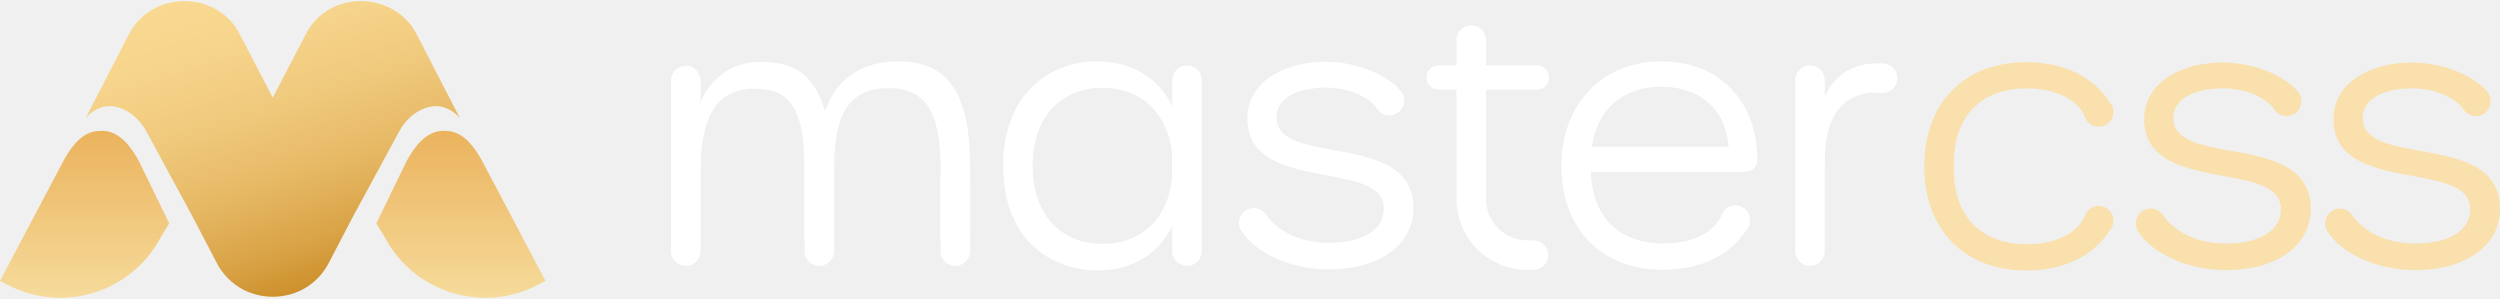
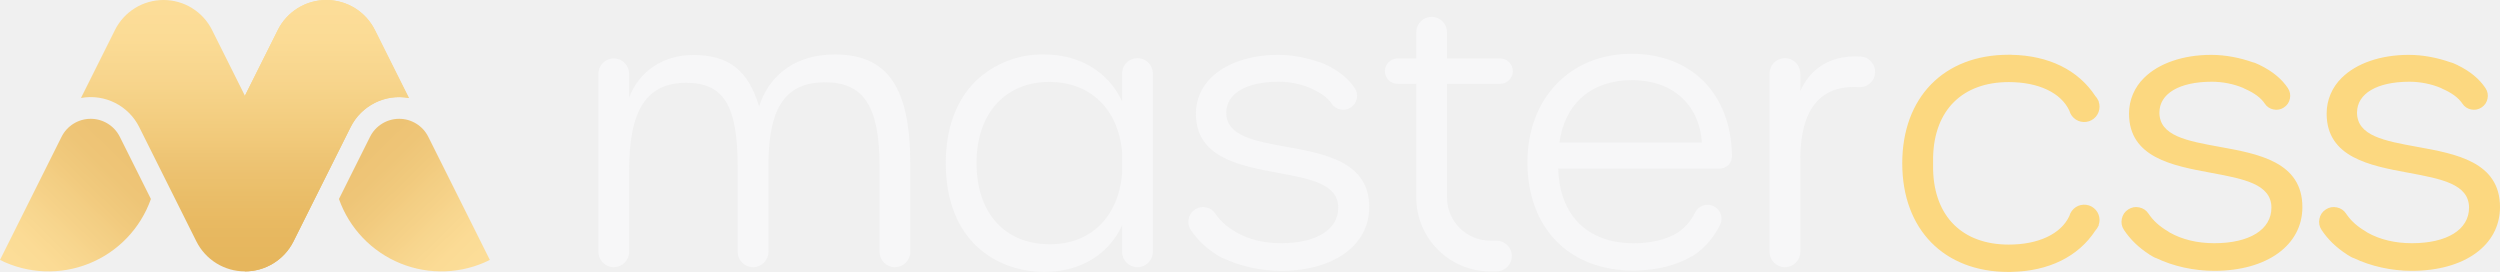
- <svg xmlns="http://www.w3.org/2000/svg" width="460" height="55" viewBox="0 0 460 55">
+ <svg xmlns="http://www.w3.org/2000/svg" viewBox="0 -128 1197.53 130.26" role="img">
  <defs>
-     <linearGradient id="a" x1="0.5" y1="-1.054" x2="0.5" y2="1.002" gradientUnits="objectBoundingBox">
-       <stop offset="0" stop-color="#c8861c" />
-       <stop offset="0.323" stop-color="#e6a345" />
-       <stop offset="1" stop-color="#f6db9b" />
+     <linearGradient id="l-cl" gradientUnits="userSpaceOnUse" x1="117.32" y1="-128" x2="117.32" y2="2">
+       <stop offset="0.0" stop-color="#FCDD98" />
+       <stop offset="0.036" stop-color="#FCDD98" />
+       <stop offset="0.071" stop-color="#FCDC97" />
+       <stop offset="0.107" stop-color="#FBDC96" />
+       <stop offset="0.143" stop-color="#FBDB95" />
+       <stop offset="0.179" stop-color="#FADA93" />
+       <stop offset="0.214" stop-color="#F9D891" />
+       <stop offset="0.25" stop-color="#F8D78F" />
+       <stop offset="0.286" stop-color="#F8D58D" />
+       <stop offset="0.321" stop-color="#F6D48A" />
+       <stop offset="0.357" stop-color="#F5D287" />
+       <stop offset="0.393" stop-color="#F4D084" />
+       <stop offset="0.429" stop-color="#F3CE81" />
+       <stop offset="0.464" stop-color="#F2CC7E" />
+       <stop offset="0.5" stop-color="#F1CA7B" />
+       <stop offset="0.536" stop-color="#F0C878" />
+       <stop offset="0.571" stop-color="#EEC575" />
+       <stop offset="0.607" stop-color="#EDC372" />
+       <stop offset="0.643" stop-color="#ECC16F" />
+       <stop offset="0.679" stop-color="#EBC06C" />
+       <stop offset="0.714" stop-color="#EABE69" />
+       <stop offset="0.75" stop-color="#E9BC67" />
+       <stop offset="0.786" stop-color="#E9BB64" />
+       <stop offset="0.821" stop-color="#E8B962" />
+       <stop offset="0.857" stop-color="#E7B860" />
+       <stop offset="0.893" stop-color="#E7B75F" />
+       <stop offset="0.929" stop-color="#E6B75E" />
+       <stop offset="0.964" stop-color="#E6B65D" />
+       <stop offset="1.0" stop-color="#E6B65D" />
    </linearGradient>
-     <linearGradient id="b" x1="21.397" y1="-1.054" x2="21.397" y2="1.002" gradientUnits="objectBoundingBox">
-       <stop offset="0" stop-color="#c78a28" />
-       <stop offset="0.323" stop-color="#e6a345" />
-       <stop offset="1" stop-color="#f6db9b" />
+     <linearGradient id="l-cr" gradientUnits="userSpaceOnUse" x1="117.32" y1="-128" x2="117.32" y2="2">
+       <stop offset="0.0" stop-color="#FCDD98" />
+       <stop offset="0.036" stop-color="#FCDD98" />
+       <stop offset="0.071" stop-color="#FCDC97" />
+       <stop offset="0.107" stop-color="#FBDC96" />
+       <stop offset="0.143" stop-color="#FBDB95" />
+       <stop offset="0.179" stop-color="#FADA93" />
+       <stop offset="0.214" stop-color="#F9D891" />
+       <stop offset="0.25" stop-color="#F8D78F" />
+       <stop offset="0.286" stop-color="#F8D58D" />
+       <stop offset="0.321" stop-color="#F6D48A" />
+       <stop offset="0.357" stop-color="#F5D287" />
+       <stop offset="0.393" stop-color="#F4D084" />
+       <stop offset="0.429" stop-color="#F3CE81" />
+       <stop offset="0.464" stop-color="#F2CC7E" />
+       <stop offset="0.5" stop-color="#F1CA7B" />
+       <stop offset="0.536" stop-color="#F0C878" />
+       <stop offset="0.571" stop-color="#EEC575" />
+       <stop offset="0.607" stop-color="#EDC372" />
+       <stop offset="0.643" stop-color="#ECC16F" />
+       <stop offset="0.679" stop-color="#EBC06C" />
+       <stop offset="0.714" stop-color="#EABE69" />
+       <stop offset="0.75" stop-color="#E9BC67" />
+       <stop offset="0.786" stop-color="#E9BB64" />
+       <stop offset="0.821" stop-color="#E8B962" />
+       <stop offset="0.857" stop-color="#E7B860" />
+       <stop offset="0.893" stop-color="#E7B75F" />
+       <stop offset="0.929" stop-color="#E6B75E" />
+       <stop offset="0.964" stop-color="#E6B65D" />
+       <stop offset="1.0" stop-color="#E6B65D" />
    </linearGradient>
-     <linearGradient id="c" x1="0.156" y1="-0.44" x2="0.754" y2="1.009" gradientUnits="objectBoundingBox">
-       <stop offset="0" stop-color="#fcdd98" />
-       <stop offset="0.232" stop-color="#fada94" />
-       <stop offset="0.407" stop-color="#f6d48b" />
-       <stop offset="0.564" stop-color="#efc87b" />
-       <stop offset="0.709" stop-color="#e6b864" />
-       <stop offset="0.847" stop-color="#d9a346" />
-       <stop offset="0.975" stop-color="#c98922" />
-       <stop offset="1" stop-color="#e6a345" />
+     <linearGradient id="l-wl" gradientUnits="userSpaceOnUse" x1="57.39" y1="-62.47" x2="0" y2="-3.49">
+       <stop offset="0.0" stop-color="#EDC374" />
+       <stop offset="0.062" stop-color="#EDC374" />
+       <stop offset="0.125" stop-color="#EEC476" />
+       <stop offset="0.188" stop-color="#EEC577" />
+       <stop offset="0.25" stop-color="#EFC77A" />
+       <stop offset="0.312" stop-color="#F0C97C" />
+       <stop offset="0.375" stop-color="#F2CB7F" />
+       <stop offset="0.438" stop-color="#F3CE83" />
+       <stop offset="0.5" stop-color="#F4D086" />
+       <stop offset="0.562" stop-color="#F6D289" />
+       <stop offset="0.625" stop-color="#F7D58D" />
+       <stop offset="0.688" stop-color="#F8D790" />
+       <stop offset="0.75" stop-color="#FAD992" />
+       <stop offset="0.812" stop-color="#FBDB95" />
+       <stop offset="0.875" stop-color="#FBDC96" />
+       <stop offset="0.938" stop-color="#FCDD98" />
+       <stop offset="1.0" stop-color="#FCDD98" />
    </linearGradient>
-     <clipPath id="e">
-       <rect width="460" height="55" />
-     </clipPath>
+     <linearGradient id="l-wr" gradientUnits="userSpaceOnUse" x1="177.25" y1="-62.47" x2="234.65" y2="-3.49">
+       <stop offset="0.0" stop-color="#EDC374" />
+       <stop offset="0.062" stop-color="#EDC374" />
+       <stop offset="0.125" stop-color="#EEC476" />
+       <stop offset="0.188" stop-color="#EEC577" />
+       <stop offset="0.25" stop-color="#EFC77A" />
+       <stop offset="0.312" stop-color="#F0C97C" />
+       <stop offset="0.375" stop-color="#F2CB7F" />
+       <stop offset="0.438" stop-color="#F3CE83" />
+       <stop offset="0.5" stop-color="#F4D086" />
+       <stop offset="0.562" stop-color="#F6D289" />
+       <stop offset="0.625" stop-color="#F7D58D" />
+       <stop offset="0.688" stop-color="#F8D790" />
+       <stop offset="0.75" stop-color="#FAD992" />
+       <stop offset="0.812" stop-color="#FBDB95" />
+       <stop offset="0.875" stop-color="#FBDC96" />
+       <stop offset="0.938" stop-color="#FCDD98" />
+       <stop offset="1.0" stop-color="#FCDD98" />
+     </linearGradient>
  </defs>
-   <g id="d" clip-path="url(#e)">
-     <g transform="translate(-370.314 -172.653)">
-       <g transform="translate(493.786 177.317)">
-         <g transform="translate(138.99 7.355)">
-           <path d="M1093.908,458.217h-18.091a2.032,2.032,0,0,1,0-4.064h18.091a2.032,2.032,0,0,1,0,4.064Z" transform="translate(-1073.577 -453.945)" fill="#fff" />
-           <path d="M1093.979,458.495h-18.091a2.24,2.24,0,1,1,0-4.48h18.091a2.24,2.24,0,0,1,0,4.48Zm-18.091-4.062a1.822,1.822,0,1,0,0,3.645h18.091a1.822,1.822,0,0,0,0-3.645Z" transform="translate(-1073.647 -454.015)" fill="#fff" />
-         </g>
-         <g transform="translate(0 7.432)">
-           <path d="M984.077,490.566h0a2.5,2.5,0,0,1-2.5-2.5v-31.41a2.5,2.5,0,0,1,2.5-2.5h0a2.5,2.5,0,0,1,2.5,2.5v31.41A2.5,2.5,0,0,1,984.077,490.566Z" transform="translate(-981.365 -453.942)" fill="#fff" />
-           <path d="M984.147,490.844a2.715,2.715,0,0,1-2.712-2.712V456.724a2.711,2.711,0,1,1,5.422,0v31.409A2.714,2.714,0,0,1,984.147,490.844Zm0-36.414a2.3,2.3,0,0,0-2.294,2.294v31.409a2.293,2.293,0,1,0,4.587,0V456.724A2.3,2.3,0,0,0,984.147,454.43Z" transform="translate(-981.435 -454.012)" fill="#fff" />
-         </g>
-         <g transform="translate(24.572 18.89)">
-           <path d="M1000.378,486.709h0a2.5,2.5,0,0,1-2.5-2.5V464.255a2.5,2.5,0,0,1,2.5-2.5h0a2.5,2.5,0,0,1,2.5,2.5v19.952A2.5,2.5,0,0,1,1000.378,486.709Z" transform="translate(-997.667 -461.544)" fill="#fff" />
-           <path d="M1000.449,486.988a2.715,2.715,0,0,1-2.712-2.712v-19.95a2.712,2.712,0,0,1,5.423,0v19.95A2.715,2.715,0,0,1,1000.449,486.988Zm0-24.955a2.3,2.3,0,0,0-2.294,2.292v19.95a2.294,2.294,0,1,0,4.588,0v-19.95A2.3,2.3,0,0,0,1000.449,462.033Z" transform="translate(-997.737 -461.614)" fill="#fff" />
-         </g>
-         <g transform="translate(49.597 25.703)">
-           <path d="M1016.982,484.416h0a2.5,2.5,0,0,1-2.5-2.5V468.775a2.5,2.5,0,0,1,2.5-2.5h0a2.5,2.5,0,0,1,2.5,2.5v13.139A2.5,2.5,0,0,1,1016.982,484.416Z" transform="translate(-1014.27 -466.064)" fill="#fff" />
-           <path d="M1017.052,484.695a2.716,2.716,0,0,1-2.712-2.712V468.846a2.712,2.712,0,1,1,5.423,0v13.137A2.716,2.716,0,0,1,1017.052,484.695Zm0-18.143a2.3,2.3,0,0,0-2.294,2.294v13.137a2.293,2.293,0,1,0,4.587,0V468.846A2.3,2.3,0,0,0,1017.052,466.552Z" transform="translate(-1014.34 -466.134)" fill="#fff" />
-         </g>
-         <g transform="translate(92.225 7.432)">
-           <path d="M1045.262,490.566h0a2.5,2.5,0,0,1-2.5-2.5v-31.41a2.5,2.5,0,0,1,2.5-2.5h0a2.5,2.5,0,0,1,2.5,2.5v31.41A2.5,2.5,0,0,1,1045.262,490.566Z" transform="translate(-1042.551 -453.942)" fill="#fff" />
-           <path d="M1045.333,490.844a2.715,2.715,0,0,1-2.712-2.712V456.724a2.712,2.712,0,1,1,5.423,0v31.409A2.716,2.716,0,0,1,1045.333,490.844Zm0-36.414a2.3,2.3,0,0,0-2.293,2.294v31.409a2.293,2.293,0,1,0,4.586,0V456.724A2.3,2.3,0,0,0,1045.333,454.43Z" transform="translate(-1042.621 -454.012)" fill="#fff" />
-         </g>
-         <g transform="translate(206.858 7.432)">
-           <path d="M1121.315,490.566h0a2.5,2.5,0,0,1-2.5-2.5v-31.41a2.5,2.5,0,0,1,2.5-2.5h0a2.5,2.5,0,0,1,2.5,2.5v31.41A2.5,2.5,0,0,1,1121.315,490.566Z" transform="translate(-1118.604 -453.942)" fill="#fff" />
-           <path d="M1121.386,490.844a2.715,2.715,0,0,1-2.712-2.712V456.724a2.712,2.712,0,1,1,5.423,0v31.409A2.715,2.715,0,0,1,1121.386,490.844Zm0-36.414a2.3,2.3,0,0,0-2.294,2.294v31.409a2.293,2.293,0,1,0,4.587,0V456.724A2.3,2.3,0,0,0,1121.386,454.43Z" transform="translate(-1118.674 -454.012)" fill="#fff" />
-         </g>
-         <g transform="translate(104.505 33.603)">
-           <path d="M1055.912,474.016a2.5,2.5,0,1,1-2.5-2.5A2.5,2.5,0,0,1,1055.912,474.016Z" transform="translate(-1050.698 -471.305)" fill="#fff" />
-           <path d="M1053.48,476.8a2.712,2.712,0,1,1,2.71-2.712A2.716,2.716,0,0,1,1053.48,476.8Zm0-5.006a2.293,2.293,0,1,0,2.292,2.294A2.3,2.3,0,0,0,1053.48,471.793Z" transform="translate(-1050.768 -471.375)" fill="#fff" />
-         </g>
-         <g transform="translate(129.476 11.138)">
-           <path d="M1072.479,459.158a2.5,2.5,0,1,1-2.5-2.5A2.5,2.5,0,0,1,1072.479,459.158Z" transform="translate(-1067.265 -456.448)" fill="#fff" />
-           <path d="M1070.047,461.94a2.711,2.711,0,1,1,2.712-2.712A2.716,2.716,0,0,1,1070.047,461.94Zm0-5a2.293,2.293,0,1,0,2.295,2.293A2.3,2.3,0,0,0,1070.047,456.936Z" transform="translate(-1067.335 -456.518)" fill="#fff" />
-         </g>
-         <g transform="translate(193.131 33.128)">
-           <path d="M1114.711,473.7a2.5,2.5,0,1,1-2.5-2.5A2.5,2.5,0,0,1,1114.711,473.7Z" transform="translate(-1109.497 -470.99)" fill="#fff" />
-           <path d="M1112.277,476.482a2.711,2.711,0,1,1,2.712-2.712A2.714,2.714,0,0,1,1112.277,476.482Zm0-5a2.293,2.293,0,1,0,2.295,2.293A2.3,2.3,0,0,0,1112.277,471.478Z" transform="translate(-1109.567 -471.06)" fill="#fff" />
-         </g>
-         <g transform="translate(220.229 7.022)">
-           <path d="M1132.688,456.435a2.5,2.5,0,1,1-2.5-2.5A2.5,2.5,0,0,1,1132.688,456.435Z" transform="translate(-1127.475 -453.724)" fill="#fff" />
-           <path d="M1130.257,459.217a2.712,2.712,0,1,1,2.712-2.712A2.716,2.716,0,0,1,1130.257,459.217Zm0-5.006a2.293,2.293,0,1,0,2.293,2.294A2.3,2.3,0,0,0,1130.257,454.212Z" transform="translate(-1127.545 -453.794)" fill="#fff" />
-         </g>
-         <g transform="translate(144.524 0)">
-           <path d="M1091.445,493.873h-1.152a12.864,12.864,0,0,1-12.836-12.863V451.793a2.5,2.5,0,1,1,5.006,0V481.01a7.848,7.848,0,0,0,7.83,7.848h1.152a2.508,2.508,0,0,1,0,5.015Z" transform="translate(-1077.249 -449.077)" fill="#fff" />
-           <path d="M1091.516,494.153h-1.153a13.073,13.073,0,0,1-13.044-13.073V451.863a2.711,2.711,0,1,1,5.422,0V481.08a7.639,7.639,0,0,0,7.622,7.638h1.153a2.718,2.718,0,0,1,0,5.435Zm-11.487-44.587a2.3,2.3,0,0,0-2.293,2.3V481.08a12.655,12.655,0,0,0,12.626,12.654h1.153a2.3,2.3,0,0,0,0-4.6h-1.153a8.056,8.056,0,0,1-8.04-8.056V451.863A2.3,2.3,0,0,0,1080.03,449.565Z" transform="translate(-1077.319 -449.147)" fill="#fff" />
-         </g>
-         <g transform="translate(92.225 23.802)">
-           <path d="M1042.863,466.9c0-.684-.042-1.341-.1-1.985v4C1042.82,468.261,1042.863,467.595,1042.863,466.9Z" transform="translate(-1042.551 -464.893)" fill="#fff" />
-           <path d="M1043.038,468.941l-.417-.02v-4l.417-.02c.071.755.1,1.393.1,2.006S1043.109,468.172,1043.038,468.941Z" transform="translate(-1042.621 -464.9)" fill="#fff" />
-         </g>
-         <g transform="translate(61.117 6.632)">
-           <path d="M1040.295,487.258c-7.963,0-13.166-5.531-13.166-14.615,0-8.987,5.2-14.52,13.04-14.52,7.264,0,12.325,4.775,13.062,12.53v-7.843c-2.308-6.078-7.784-9.123-13.985-9.123-8.982,0-17.125,6.117-17.125,18.957,0,12.936,8.177,19.085,17.218,19.085h0c6.138,0,11.649-3.08,13.892-9.088v-7.976C1052.5,482.485,1047.5,487.258,1040.295,487.258Z" transform="translate(-1021.913 -453.477)" fill="#fff" />
-           <path d="M1039.407,492.01l-.208,0c-7.99-.088-17.216-5.174-17.216-19.292,0-6.037,1.818-11.03,5.256-14.442a16.934,16.934,0,0,1,12.076-4.725c6.677,0,11.98,3.462,14.179,9.259l.015.074v7.843l-.418.02c-.723-7.61-5.649-12.339-12.855-12.339-7.794,0-12.83,5.617-12.83,14.311,0,8.884,4.965,14.4,12.958,14.4,7.133,0,12.012-4.753,12.727-12.4l.418.018-.014,8.05C1051.339,488.561,1046.073,492.01,1039.407,492.01Zm-.092-38.044c-7.8,0-16.915,4.91-16.915,18.749,0,13.932,9.161,18.875,17.007,18.875h.209c6.37-.071,11.4-3.392,13.474-8.919v-5.347c-1.5,6.364-6.2,10.213-12.726,10.213-8.251,0-13.375-5.681-13.375-14.823,0-8.948,5.2-14.731,13.247-14.731,6.6,0,11.345,3.837,12.854,10.179v-5.245C1050.947,457.311,1045.8,453.966,1039.315,453.966Z" transform="translate(-1021.983 -453.547)" fill="#fff" />
-         </g>
-         <g transform="translate(41.706 6.632)">
-           <path d="M1009.1,453.686h0Z" transform="translate(-1009.105 -453.477)" fill="#fff" />
-           <path d="M1009.108,453.965l0-.418h0Z" transform="translate(-1009.105 -453.547)" fill="#fff" />
-         </g>
-         <g transform="translate(5.004 6.632)">
-           <path d="M1034.491,472.926c0-13.066-3.554-19.24-13.1-19.24-7.077,0-11.737,3.8-13.368,9.725-1.825-6.653-5.024-9.631-11.666-9.631a11.425,11.425,0,0,0-11.46,8.65v11.527c0-10.511,3-15.67,10.265-15.67,7.1,0,9.294,4.545,9.294,15.04v12.335h5.006V473.225c0-10.34,2.933-15.031,10.234-15.031,7.169,0,9.793,4.68,9.793,15.04v12.427h5.006Z" transform="translate(-984.685 -453.477)" fill="#fff" />
-           <path d="M1034.771,485.941h-5.423V473.3c0-10.532-2.777-14.827-9.585-14.827-7.027,0-10.026,4.43-10.026,14.818v12.647h-5.422V473.4c0-10.81-2.463-14.829-9.088-14.829-6.955,0-10.055,4.769-10.055,15.459h-.418V462.5a11.616,11.616,0,0,1,11.67-8.86c6.3,0,9.726,2.649,11.671,9.1,1.89-5.854,6.723-9.194,13.364-9.194,9.33,0,13.312,5.818,13.312,19.449Zm-5.005-.42h4.587V473c0-13.516-3.735-19.03-12.893-19.03-6.694,0-11.492,3.489-13.168,9.572l-.2.732-.2-.732c-1.872-6.82-5.087-9.477-11.467-9.477a11.2,11.2,0,0,0-11.258,8.491l0,5.482c1.078-6.788,4.3-9.885,10.058-9.885,6.929,0,9.5,4.132,9.5,15.248v12.124h4.587V473.294c0-10.68,3.123-15.239,10.444-15.239,7.105,0,10,4.418,10,15.248Z" transform="translate(-984.755 -453.547)" fill="#fff" />
-         </g>
-         <g transform="translate(104.72 6.698)">
-           <path d="M1057.273,463.732c0-3.55,3.77-5.669,9.448-5.669,3.773,0,7.692,1.526,9.389,3.848l4.323-2.533h0c-2.152-3.251-8.51-5.636-13.773-5.649-8.061-.018-14.325,3.908-14.325,10.184,0,13.931,25.119,7.027,25.119,16.637,0,4.029-3.905,6.5-10.288,6.5-4.613,0-8.966-1.567-11.646-5.106L1051.1,484.3c2.665,4.526,9.511,7.215,16.063,7.215,9.077,0,15.329-4.442,15.329-11.07C1082.5,466.189,1057.273,473.289,1057.273,463.732Z" transform="translate(-1050.813 -453.521)" fill="#fff" />
-           <path d="M1067.265,491.8c-7.025,0-13.706-3.009-16.243-7.319l-.111-.187,4.765-2.548.107.142c2.454,3.24,6.531,5.023,11.48,5.023,6.218,0,10.081-2.409,10.081-6.287,0-4.186-4.935-5.1-10.65-6.164-6.781-1.26-14.47-2.69-14.47-10.473a8.787,8.787,0,0,1,2.65-6.318c2.591-2.59,6.9-4.074,11.827-4.074h.057c5.6.014,11.861,2.589,13.95,5.743l.122.184-.191.11-4.485,2.629-.11-.151c-1.62-2.217-5.414-3.764-9.223-3.764-5.7,0-9.237,2.092-9.237,5.46,0,4.127,4.892,5.014,10.56,6.042,6.873,1.247,14.663,2.66,14.663,10.672C1082.8,487.262,1076.559,491.8,1067.265,491.8Zm-15.771-7.344c2.549,4.088,8.988,6.926,15.771,6.926,9.044,0,15.12-4.364,15.12-10.861,0-7.665-7.607-9.043-14.318-10.261-5.607-1.017-10.9-1.975-10.9-6.453,0-3.627,3.7-5.879,9.654-5.879,3.849,0,7.695,1.549,9.446,3.784l3.97-2.326c-2.139-2.967-8.108-5.36-13.478-5.372h-.058c-4.818,0-9.017,1.439-11.529,3.952a8.364,8.364,0,0,0-2.526,6.022c0,7.437,7.181,8.771,14.128,10.06,5.652,1.05,10.991,2.043,10.991,6.577,0,4.136-4.023,6.705-10.5,6.705-5.01,0-9.158-1.791-11.7-5.049Z" transform="translate(-1050.911 -453.591)" fill="#fff" />
-         </g>
-         <g transform="translate(194.824 22.339)">
-           <path d="M1110.693,464.073h0Z" transform="translate(-1110.69 -463.865)" fill="#fff" />
-           <path d="M1110.693,464.353h0v-.418Z" transform="translate(-1110.69 -463.935)" fill="#fff" />
-         </g>
-         <g transform="translate(163.818 6.634)">
-           <path d="M1124.368,483.655l-3.31-1.522-1.409-.091c-1.587,3.424-5.833,5.156-10.842,5.156-8.246,0-13.407-5.114-13.543-13.621h28.444a1.972,1.972,0,0,0,2.21-2.214c-.208-10.621-6.958-17.677-17.527-17.677-10.738,0-18.132,7.724-18.132,18.958,0,11.426,7.3,18.958,18.481,18.958l0,0C1115.755,491.6,1121.358,488.931,1124.368,483.655Zm-15.909-25.735c7.461,0,12.176,4.472,12.6,11.463h-25.6C1096.341,462.147,1101.344,457.92,1108.459,457.92Z" transform="translate(-1090.049 -453.478)" fill="#fff" />
-           <path d="M1108.81,491.884c-11.353,0-18.69-7.523-18.69-19.168,0-11.284,7.542-19.168,18.342-19.168,10.56,0,17.521,7.02,17.735,17.884a2.363,2.363,0,0,1-.592,1.776,2.446,2.446,0,0,1-1.827.651h-28.228c.214,8.272,5.182,13.2,13.329,13.2,5.211,0,9.192-1.881,10.654-5.035l.059-.128,1.625.116,3.518,1.618-.113.2c-2.894,5.072-8.319,7.917-15.314,8.046l0,.006Zm-.348-37.917c-10.554,0-17.923,7.71-17.923,18.749,0,11.3,7.057,18.633,18.006,18.748l.262,0c6.986,0,12.421-2.711,15.337-7.642l-3.068-1.41-1.229-.08c-1.578,3.228-5.664,5.149-10.97,5.149-8.346,0-13.615-5.3-13.751-13.826l0-.213h28.653a2.045,2.045,0,0,0,1.53-.526,1.965,1.965,0,0,0,.472-1.473C1125.572,460.824,1118.774,453.967,1108.461,453.967Zm12.667,15.7h-25.839l.029-.234c.892-7.293,5.832-11.647,13.21-11.647,7.467,0,12.373,4.469,12.8,11.659l-.205.012Zm-25.366-.419h25.14c-.5-6.818-5.227-11.044-12.375-11.044C1101.46,458.2,1096.7,462.324,1095.762,469.245Z" transform="translate(-1090.12 -453.548)" fill="#fff" />
-         </g>
-         <g transform="translate(211.863 6.999)">
-           <path d="M1133,453.943c-6.35-.4-9.562,3.171-10.869,7v10.935c0-8.4,3.2-13.4,10.53-12.949l1.362-3.191Z" transform="translate(-1121.924 -453.703)" fill="#fff" />
-           <path d="M1122.413,471.945h-.419l.012-11c.98-2.861,3.708-7.607,11.08-7.135l.111.006,1.131,1.979-1.46,3.422-.146-.009a8.974,8.974,0,0,0-6.977,2.122C1123.533,463.406,1122.413,466.978,1122.413,471.945Zm0-10.9v6.133a11.13,11.13,0,0,1,3.045-6.156,9.249,9.249,0,0,1,7.143-2.243l1.262-2.962-.915-1.6C1125.96,453.809,1123.357,458.305,1122.413,461.046Z" transform="translate(-1121.994 -453.773)" fill="#fff" />
-         </g>
-       </g>
-       <g transform="translate(724.392 184.097)">
-         <path d="M1196.9,395.2c.214-8.268,5.194-13.194,13.356-13.194,5.221,0,9.212,1.88,10.675,5.032l.018.041a2.71,2.71,0,0,0,5.318-.745,2.642,2.642,0,0,0-.162-.884l.04-.018-.115-.2-.006-.009a2.691,2.691,0,0,0-.5-.745c-3-4.581-8.2-7.167-14.839-7.287l0-.006-.5,0c-11.376,0-18.727,7.52-18.727,19.157v0c0,11.637,7.35,19.156,18.727,19.156l.5,0,0-.006c6.641-.121,11.843-2.707,14.839-7.287a2.689,2.689,0,0,0,.5-.745l.006-.009.115-.2-.04-.017a2.656,2.656,0,0,0,.162-.884,2.71,2.71,0,0,0-5.318-.745l-.018.039c-1.464,3.152-5.454,5.032-10.675,5.032-8.162,0-13.142-4.927-13.356-13.194Z" transform="translate(-1191.461 -377.181)" fill="#f9e0ac" />
-         <g transform="translate(73.749 26.925)">
-           <path d="M1245.444,397.654a2.507,2.507,0,1,1-2.508-2.507A2.507,2.507,0,0,1,1245.444,397.654Z" transform="translate(-1240.219 -394.937)" fill="#f9e0ac" />
-           <path d="M1243.007,400.442a2.717,2.717,0,1,1,2.717-2.717A2.722,2.722,0,0,1,1243.007,400.442Zm0-5.016a2.3,2.3,0,1,0,2.3,2.3A2.3,2.3,0,0,0,1243.007,395.426Z" transform="translate(-1240.29 -395.008)" fill="#f9e0ac" />
-         </g>
-         <g transform="translate(98.772 4.486)">
-           <path d="M1262.011,382.8a2.507,2.507,0,1,1-2.508-2.509A2.508,2.508,0,0,1,1262.011,382.8Z" transform="translate(-1256.788 -380.081)" fill="#f9e0ac" />
-           <path d="M1259.573,385.584a2.716,2.716,0,1,1,2.717-2.716A2.72,2.72,0,0,1,1259.573,385.584Zm0-5.014a2.3,2.3,0,1,0,2.3,2.3A2.3,2.3,0,0,0,1259.573,380.569Z" transform="translate(-1256.858 -380.151)" fill="#f9e0ac" />
-         </g>
-         <g transform="translate(73.966 0.065)">
-           <path d="M1246.809,387.358c0-3.546,3.776-5.665,9.466-5.665,3.78,0,7.707,1.525,9.409,3.845l4.332-2.531h0c-2.158-3.249-8.527-5.632-13.8-5.644-8.078-.02-14.353,3.9-14.353,10.177,0,13.922,25.168,7.023,25.168,16.627,0,4.027-3.913,6.491-10.308,6.491-4.621,0-8.985-1.566-11.67-5.1l-4.424,2.361c2.672,4.525,9.53,7.21,16.1,7.21,9.1,0,15.36-4.439,15.36-11.063C1272.082,389.814,1246.809,396.91,1246.809,387.358Z" transform="translate(-1240.336 -377.153)" fill="#f9e0ac" />
-           <path d="M1256.82,415.407c-7.04,0-13.732-3.007-16.275-7.315l-.11-.187,4.773-2.547.108.142c2.458,3.238,6.544,5.02,11.5,5.02,6.23,0,10.1-2.408,10.1-6.283,0-4.184-4.945-5.1-10.672-6.161-6.8-1.26-14.5-2.688-14.5-10.467a8.765,8.765,0,0,1,2.655-6.315c2.595-2.589,6.911-4.072,11.849-4.072h.057c5.615.014,11.887,2.587,13.978,5.739l.123.184-.192.11-4.493,2.628-.11-.151c-1.625-2.216-5.425-3.762-9.243-3.762-5.709,0-9.254,2.09-9.254,5.457,0,4.125,4.9,5.011,10.58,6.038,6.887,1.246,14.693,2.658,14.693,10.666C1272.39,410.876,1266.133,415.407,1256.82,415.407Zm-15.8-7.34c2.554,4.086,9.006,6.922,15.8,6.922,9.062,0,15.152-4.362,15.152-10.855,0-7.66-7.623-9.038-14.346-10.255-5.621-1.016-10.927-1.974-10.927-6.449,0-3.625,3.708-5.875,9.674-5.875,3.858,0,7.71,1.55,9.465,3.782l3.978-2.324c-2.143-2.965-8.124-5.357-13.506-5.369h-.059c-4.827,0-9.035,1.438-11.553,3.951a8.343,8.343,0,0,0-2.531,6.017c0,7.432,7.2,8.766,14.156,10.054,5.664,1.05,11.014,2.042,11.014,6.573,0,4.134-4.031,6.7-10.52,6.7-5.021,0-9.177-1.79-11.726-5.046Z" transform="translate(-1240.434 -377.224)" fill="#f9e0ac" />
-         </g>
-         <g transform="translate(38.926 26.925)">
-           <path d="M1222.387,397.654a2.507,2.507,0,1,1-2.507-2.507A2.507,2.507,0,0,1,1222.387,397.654Z" transform="translate(-1217.163 -394.937)" fill="#f9e0ac" />
-           <path d="M1219.951,400.442a2.717,2.717,0,1,1,2.717-2.717A2.722,2.722,0,0,1,1219.951,400.442Zm0-5.016a2.3,2.3,0,1,0,2.3,2.3A2.3,2.3,0,0,0,1219.951,395.426Z" transform="translate(-1217.234 -395.008)" fill="#f9e0ac" />
-         </g>
-         <g transform="translate(63.948 4.486)">
-           <path d="M1238.954,382.8a2.507,2.507,0,1,1-2.507-2.509A2.508,2.508,0,0,1,1238.954,382.8Z" transform="translate(-1233.73 -380.081)" fill="#f9e0ac" />
-           <path d="M1236.518,385.584a2.716,2.716,0,1,1,2.718-2.716A2.721,2.721,0,0,1,1236.518,385.584Zm0-5.014a2.3,2.3,0,1,0,2.3,2.3A2.3,2.3,0,0,0,1236.518,380.569Z" transform="translate(-1233.801 -380.151)" fill="#f9e0ac" />
-         </g>
-         <g transform="translate(39.143 0.065)">
-           <path d="M1223.753,387.358c0-3.546,3.776-5.665,9.466-5.665,3.78,0,7.707,1.525,9.409,3.845l4.332-2.531h0c-2.158-3.249-8.529-5.632-13.8-5.644-8.077-.02-14.354,3.9-14.354,10.177,0,13.922,25.17,7.023,25.17,16.627,0,4.027-3.913,6.491-10.31,6.491-4.622,0-8.984-1.566-11.669-5.1l-4.424,2.361c2.67,4.525,9.53,7.21,16.1,7.21,9.1,0,15.36-4.439,15.36-11.063C1249.026,389.814,1223.753,396.91,1223.753,387.358Z" transform="translate(-1217.28 -377.153)" fill="#f9e0ac" />
-           <path d="M1233.764,415.407c-7.04,0-13.733-3.007-16.275-7.315l-.11-.187,4.772-2.547.108.142c2.459,3.238,6.544,5.02,11.5,5.02,6.23,0,10.1-2.408,10.1-6.283,0-4.184-4.945-5.1-10.672-6.161-6.8-1.26-14.5-2.688-14.5-10.467a8.764,8.764,0,0,1,2.655-6.315c2.595-2.589,6.911-4.072,11.849-4.072h.058c5.615.014,11.885,2.587,13.978,5.739l.122.184-.192.11-4.493,2.628-.112-.151c-1.623-2.216-5.423-3.762-9.241-3.762-5.709,0-9.256,2.09-9.256,5.457,0,4.125,4.9,5.011,10.582,6.038,6.887,1.246,14.693,2.658,14.693,10.666C1249.334,410.876,1243.077,415.407,1233.764,415.407Zm-15.8-7.34c2.554,4.086,9.006,6.922,15.8,6.922,9.062,0,15.15-4.362,15.15-10.855,0-7.66-7.621-9.038-14.347-10.255-5.619-1.016-10.926-1.974-10.926-6.449,0-3.625,3.708-5.875,9.674-5.875,3.857,0,7.71,1.55,9.465,3.782l3.978-2.324c-2.143-2.965-8.124-5.357-13.506-5.369h-.059c-4.827,0-9.034,1.438-11.552,3.951a8.343,8.343,0,0,0-2.531,6.017c0,7.432,7.2,8.766,14.157,10.054,5.664,1.05,11.013,2.042,11.013,6.573,0,4.134-4.031,6.7-10.519,6.7-5.02,0-9.177-1.79-11.726-5.046Z" transform="translate(-1217.378 -377.224)" fill="#f9e0ac" />
-         </g>
-       </g>
-       <g transform="translate(370.314 172.856)">
-         <path d="M595.913,177.3c-2.626-4.647-4.834-5.337-6.987-5.337-3.161,0-5.358,2.923-6.763,5.516L576.555,189l1.527,2.505a20.919,20.919,0,0,0,28.148,8.832l1.457-.76Z" transform="translate(-507.312 -148.101)" fill="url(#a)" />
-         <path d="M527.941,177.3c2.626-4.647,4.834-5.337,6.989-5.337,3.16,0,5.357,2.923,6.762,5.516L547.3,189l-1.527,2.505a20.92,20.92,0,0,1-28.148,8.832l-1.457-.76Z" transform="translate(-516.166 -148.101)" fill="url(#b)" />
-         <path d="M590.907,157.522c-4.089-8.263-16.362-8.45-20.522-.125L564.34,169l-6.046-11.6c-4.159-8.325-16.432-8.137-20.522.125l-7.865,15.245c3.733-4.246,8.969-1.744,11.246,2.577l8.483,15.642,4.339,8.312a11.51,11.51,0,0,0,4.941,5.036,11.984,11.984,0,0,0,10.849,0,11.512,11.512,0,0,0,4.94-5.036l4.339-8.312,8.483-15.642c2.278-4.32,7.513-6.822,11.246-2.577Z" transform="translate(-514.151 -151.239)" fill="url(#c)" />
-       </g>
-     </g>
-   </g>
+   <path d="M117.324 -82.138L101.579 -113.628A26 26 0 0 0 55.069 -113.628L38.79 -81.07A26 26 0 0 1 66.696 -67.117L94.069 -12.372A26 26 0 0 0 140.579 -12.372L167.952 -67.117A26 26 0 0 1 195.858 -81.07L179.579 -113.628A26 26 0 0 0 133.069 -113.628Z" fill="url(#l-cl)" />
+   <path d="M117.32 -82.14L133.07 -113.63C137.47 -122.44 146.48 -128 156.32 -128C166.17 -128 175.17 -122.44 179.58 -113.63L195.86 -81.07C184.49 -83.14 173.12 -77.45 167.95 -67.12L140.58 -12.37C136.17 -3.56 127.17 2 117.32 2Z" fill="url(#l-cr)" />
+   <path d="M29.488 -62.466L0 -3.49A52 52 0 0 0 72.287 -32.682L57.394 -62.466A15.6 15.6 0 0 0 29.488 -62.466Z" fill="url(#l-wl)" />
+   <path d="M177.254 -62.466L162.361 -32.682A52 52 0 0 0 234.648 -3.49L205.16 -62.466A15.6 15.6 0 0 0 177.254 -62.466Z" fill="url(#l-wr)" />
+   <path d="M544.87 -0.01C540.8 -0.01 537.51 -3.31 537.5 -7.37L537.5 -20.06C531.07 -6.04 517.4 2.25 500.35 2.25L499.79 2.25C478.09 2.01 453.04 -11.76 453.04 -50C453.04 -66.35 457.97 -79.87 467.31 -89.11C476.11 -97.55 487.91 -102.15 500.1 -101.91C517.2 -101.91 530.98 -93.57 537.5 -79.44L537.5 -92.65C537.46 -95.31 538.85 -97.79 541.15 -99.13C543.44 -100.47 546.29 -100.47 548.58 -99.13C550.88 -97.79 552.27 -95.31 552.23 -92.65L552.23 -7.37C552.22 -3.31 548.93 -0.01 544.87 -0.01ZM782.41 1.6C751.59 1.6 731.66 -18.77 731.66 -50.32C731.66 -80.88 752.14 -102.23 781.47 -102.23C810.14 -102.23 829.04 -83.22 829.62 -53.8C829.77 -52.05 829.19 -50.31 828.01 -48.99C826.67 -47.75 824.88 -47.11 823.06 -47.23L746.41 -47.23C746.99 -24.83 760.48 -11.47 782.6 -11.47C791 -11.47 798.23 -13.27 803.54 -16.51Q803.76 -16.69 804.01 -16.85Q808.93 -20.15 812.01 -26.24Q813.26 -28.7 815.88 -29.56Q818.5 -30.42 820.96 -29.18Q823.42 -27.93 824.28 -25.31Q825.14 -22.69 823.9 -20.23Q819.81 -12.15 813.29 -7.13L813.32 -7.08C812.97 -6.84 812.62 -6.6 812.26 -6.37Q811.84 -6.07 811.42 -5.78Q810.88 -5.43 810.33 -5.18C802.99 -0.94 794 1.38 783.77 1.57L783.78 1.59ZM294.01 -0.01C289.95 -0.01 286.65 -3.31 286.65 -7.37L286.65 -92.65C286.65 -96.71 289.94 -100.01 294.01 -100.01C298.07 -100.01 301.37 -96.71 301.37 -92.65L301.37 -81.29C306.09 -93.82 317.7 -101.66 331.92 -101.66C349.04 -101.66 358.33 -94.49 363.61 -77.03C368.74 -92.87 381.86 -101.91 399.89 -101.91C425.23 -101.91 436.04 -86.16 436.04 -49.26L436.04 -14.23L436.04 -7.37C436.03 -3.31 432.74 -0.02 428.68 -0.01C424.61 -0.01 421.32 -3.31 421.31 -7.37L421.31 -43.04C421.31 -43.13 421.31 -43.21 421.31 -43.29L421.31 -48.44C421.31 -76.95 413.77 -88.58 395.29 -88.58C376.8 -88.58 368.58 -77.32 368.09 -51.04L368.09 -7.37C368.08 -3.31 364.79 -0.01 360.73 -0.01C356.66 -0.01 353.37 -3.31 353.36 -7.37L353.36 -14.23L353.35 -14.23L353.35 -48.19C353.35 -77.45 346.67 -88.33 328.67 -88.33C309.79 -88.33 301.37 -75.42 301.37 -46.48L301.37 -7.37C301.37 -3.31 298.07 -0.01 294.01 -0.01ZM537.5 -55.38C535.52 -75.97 522.15 -88.75 502.61 -88.75C481.45 -88.75 467.77 -73.54 467.77 -50C467.77 -25.94 481.25 -10.99 502.96 -10.99C522.29 -10.99 535.52 -23.81 537.5 -44.46ZM613.69 1.73C603.7 1.73 593.97 -0.51 585.98 -4.31Q585.18 -4.55 584.41 -5Q583.73 -5.39 583.08 -5.8C582.87 -5.92 582.67 -6.03 582.47 -6.15L582.49 -6.18Q574.95 -11.03 570.41 -17.87Q568.8 -20.3 569.38 -23.16Q569.96 -26.02 572.4 -27.64Q574.83 -29.25 577.69 -28.67Q580.56 -28.09 582.17 -25.66Q585.45 -20.71 591.5 -17.19Q591.97 -16.91 592.38 -16.59C598.32 -13.26 605.57 -11.5 613.68 -11.5C630.56 -11.5 641.05 -18.03 641.05 -28.52C641.05 -39.86 627.66 -42.34 612.14 -45.22C593.73 -48.63 572.85 -52.5 572.85 -73.58C572.83 -80.02 575.43 -86.19 580.04 -90.69C587.08 -97.7 598.77 -101.72 612.16 -101.72L612.31 -101.72C618.93 -101.71 625.9 -100.38 632.11 -98.17Q632.84 -98.03 633.56 -97.71Q634.3 -97.4 635 -97.06C635.2 -96.98 635.4 -96.89 635.6 -96.81L635.59 -96.78Q644.54 -92.42 648.94 -85.77Q650.46 -83.47 649.92 -80.77Q649.37 -78.06 647.07 -76.54Q644.77 -75.01 642.06 -75.56Q639.36 -76.11 637.83 -78.41Q635.12 -82.5 628.25 -85.5Q627.79 -85.7 627.38 -85.94C622.93 -87.78 617.71 -88.85 612.48 -88.85C597.01 -88.85 587.4 -83.19 587.4 -74.07C587.4 -62.89 600.68 -60.49 616.07 -57.69C634.73 -54.32 655.88 -50.49 655.88 -28.79C655.88 -10.55 638.92 1.73 613.69 1.73ZM718.58 -87.84L693.13 -87.84L693.13 -33.41C693.14 -21.99 702.4 -12.73 713.82 -12.72L716.95 -12.72C720.97 -12.65 724.19 -9.38 724.19 -5.36C724.19 -1.34 720.97 1.93 716.95 2L716.95 2.01L713.82 2.01C694.27 1.98 678.43 -13.86 678.41 -33.41L678.41 -87.84L669.47 -87.84C666.11 -87.84 663.38 -90.56 663.38 -93.92C663.38 -97.28 666.11 -100 669.47 -100L678.41 -100L678.41 -112.57C678.41 -116.63 681.7 -119.93 685.77 -119.93C689.83 -119.93 693.13 -116.63 693.13 -112.57L693.13 -100L718.58 -100C721.94 -100 724.66 -97.28 724.66 -93.92C724.66 -90.56 721.94 -87.84 718.58 -87.84ZM855.01 -0.01C850.94 -0.01 847.65 -3.31 847.64 -7.37L847.64 -92.65C847.6 -95.31 848.99 -97.79 851.29 -99.13C853.59 -100.47 856.43 -100.47 858.73 -99.13C861.02 -97.79 862.42 -95.31 862.37 -92.65L862.37 -84.37Q865.45 -91.36 871.08 -95.59Q879.18 -101.67 891.35 -100.9L891.35 -100.9Q894.39 -100.7 896.39 -98.4Q898.39 -96.11 898.18 -93.07Q897.98 -90.04 895.68 -88.04Q893.39 -86.04 890.36 -86.25Q876.14 -87.12 869.09 -77.9Q862.45 -69.23 862.37 -52.09L862.37 -7.37C862.36 -3.31 859.07 -0.01 855.01 -0.01ZM746.99 -59.71L815.25 -59.71C813.88 -78.18 801.05 -89.62 781.64 -89.62C762.46 -89.61 749.54 -78.45 746.99 -59.71Z" fill="#F7F7F8" />
+   <path d="M1155.33 1.73C1145.35 1.73 1135.62 -0.51 1127.62 -4.31Q1126.82 -4.55 1126.05 -5Q1125.37 -5.39 1124.72 -5.8C1124.51 -5.92 1124.31 -6.03 1124.11 -6.15L1124.13 -6.18Q1116.59 -11.03 1112.06 -17.87Q1110.44 -20.3 1111.02 -23.16Q1111.6 -26.02 1114.04 -27.64Q1116.47 -29.25 1119.34 -28.67Q1122.2 -28.09 1123.81 -25.66Q1127.09 -20.71 1133.14 -17.19Q1133.61 -16.91 1134.03 -16.59C1139.96 -13.26 1147.21 -11.5 1155.32 -11.5C1172.21 -11.5 1182.7 -18.03 1182.7 -28.52C1182.7 -39.86 1169.3 -42.34 1153.78 -45.22C1135.37 -48.63 1114.49 -52.5 1114.49 -73.58C1114.47 -80.02 1117.07 -86.19 1121.69 -90.69C1128.72 -97.7 1140.41 -101.72 1153.8 -101.72L1153.95 -101.72C1160.58 -101.71 1167.54 -100.38 1173.75 -98.17Q1174.48 -98.03 1175.21 -97.71Q1175.94 -97.4 1176.64 -97.06C1176.84 -96.98 1177.04 -96.89 1177.24 -96.81L1177.23 -96.78Q1186.18 -92.42 1190.58 -85.77Q1192.11 -83.47 1191.56 -80.77Q1191.01 -78.06 1188.71 -76.54Q1186.41 -75.01 1183.7 -75.56Q1181 -76.11 1179.48 -78.41Q1176.76 -82.5 1169.89 -85.5Q1169.43 -85.7 1169.02 -85.94C1164.57 -87.78 1159.35 -88.85 1154.12 -88.85C1138.65 -88.85 1129.04 -83.19 1129.04 -74.07C1129.04 -62.89 1142.33 -60.49 1157.71 -57.69C1176.38 -54.32 1197.53 -50.49 1197.53 -28.79C1197.52 -10.55 1180.57 1.73 1155.33 1.73ZM1060.68 1.73C1050.69 1.73 1040.96 -0.51 1032.97 -4.31Q1032.17 -4.55 1031.39 -5Q1030.72 -5.39 1030.06 -5.8C1029.86 -5.92 1029.66 -6.03 1029.45 -6.15L1029.47 -6.18Q1021.93 -11.03 1017.4 -17.87Q1015.79 -20.3 1016.37 -23.16Q1016.95 -26.02 1019.38 -27.64Q1021.82 -29.25 1024.68 -28.67Q1027.54 -28.09 1029.16 -25.66Q1032.43 -20.71 1038.48 -17.19Q1038.96 -16.91 1039.37 -16.59C1045.31 -13.26 1052.56 -11.5 1060.67 -11.5C1077.55 -11.5 1088.04 -18.03 1088.04 -28.52C1088.04 -39.86 1074.64 -42.34 1059.12 -45.22C1040.71 -48.63 1019.83 -52.5 1019.83 -73.58C1019.81 -80.02 1022.41 -86.19 1027.03 -90.69C1034.07 -97.7 1045.76 -101.72 1059.14 -101.72L1059.3 -101.72C1065.92 -101.71 1072.88 -100.38 1079.1 -98.17Q1079.83 -98.03 1080.55 -97.71Q1081.28 -97.4 1081.99 -97.06C1082.19 -96.98 1082.39 -96.89 1082.59 -96.81L1082.57 -96.78Q1091.52 -92.42 1095.93 -85.77Q1097.45 -83.47 1096.9 -80.77Q1096.35 -78.06 1094.05 -76.54Q1091.75 -75.01 1089.05 -75.56Q1086.34 -76.11 1084.82 -78.41Q1082.11 -82.5 1075.23 -85.5Q1074.77 -85.7 1074.37 -85.94C1069.92 -87.78 1064.69 -88.85 1059.46 -88.85C1043.99 -88.85 1034.38 -83.19 1034.38 -74.07C1034.38 -62.89 1047.67 -60.49 1063.06 -57.69C1081.72 -54.32 1102.87 -50.49 1102.87 -28.79C1102.87 -10.55 1085.91 1.73 1060.68 1.73ZM925.98 -52.86L925.98 -46.66C926.56 -24.21 940.08 -10.84 962.24 -10.84C976.42 -10.84 987.25 -15.94 991.23 -24.5L991.27 -24.6C992.27 -28.15 995.73 -30.4 999.38 -29.89C1003.02 -29.38 1005.73 -26.26 1005.71 -22.58C1005.7 -21.76 1005.56 -20.95 1005.27 -20.18L1005.38 -20.14L1005.07 -19.59L1005.05 -19.57C1004.72 -18.82 1004.26 -18.14 1003.7 -17.55C995.56 -5.11 981.44 1.91 963.41 2.24L963.41 2.26L962.05 2.26C931.16 2.26 911.2 -18.16 911.2 -49.76C911.2 -81.35 931.16 -101.77 962.05 -101.77L963.41 -101.77L963.41 -101.75C981.43 -101.43 995.55 -94.41 1003.7 -81.97C1004.26 -81.38 1004.72 -80.69 1005.05 -79.95L1005.07 -79.92L1005.38 -79.38L1005.27 -79.33C1005.56 -78.56 1005.71 -77.75 1005.71 -76.93C1005.73 -73.25 1003.02 -70.13 999.38 -69.62C995.73 -69.11 992.27 -71.37 991.27 -74.91L991.23 -75.02C987.25 -83.58 976.42 -88.68 962.24 -88.68C940.08 -88.68 926.56 -75.31 925.98 -52.86Z" fill="#FCD880" />
</svg>
